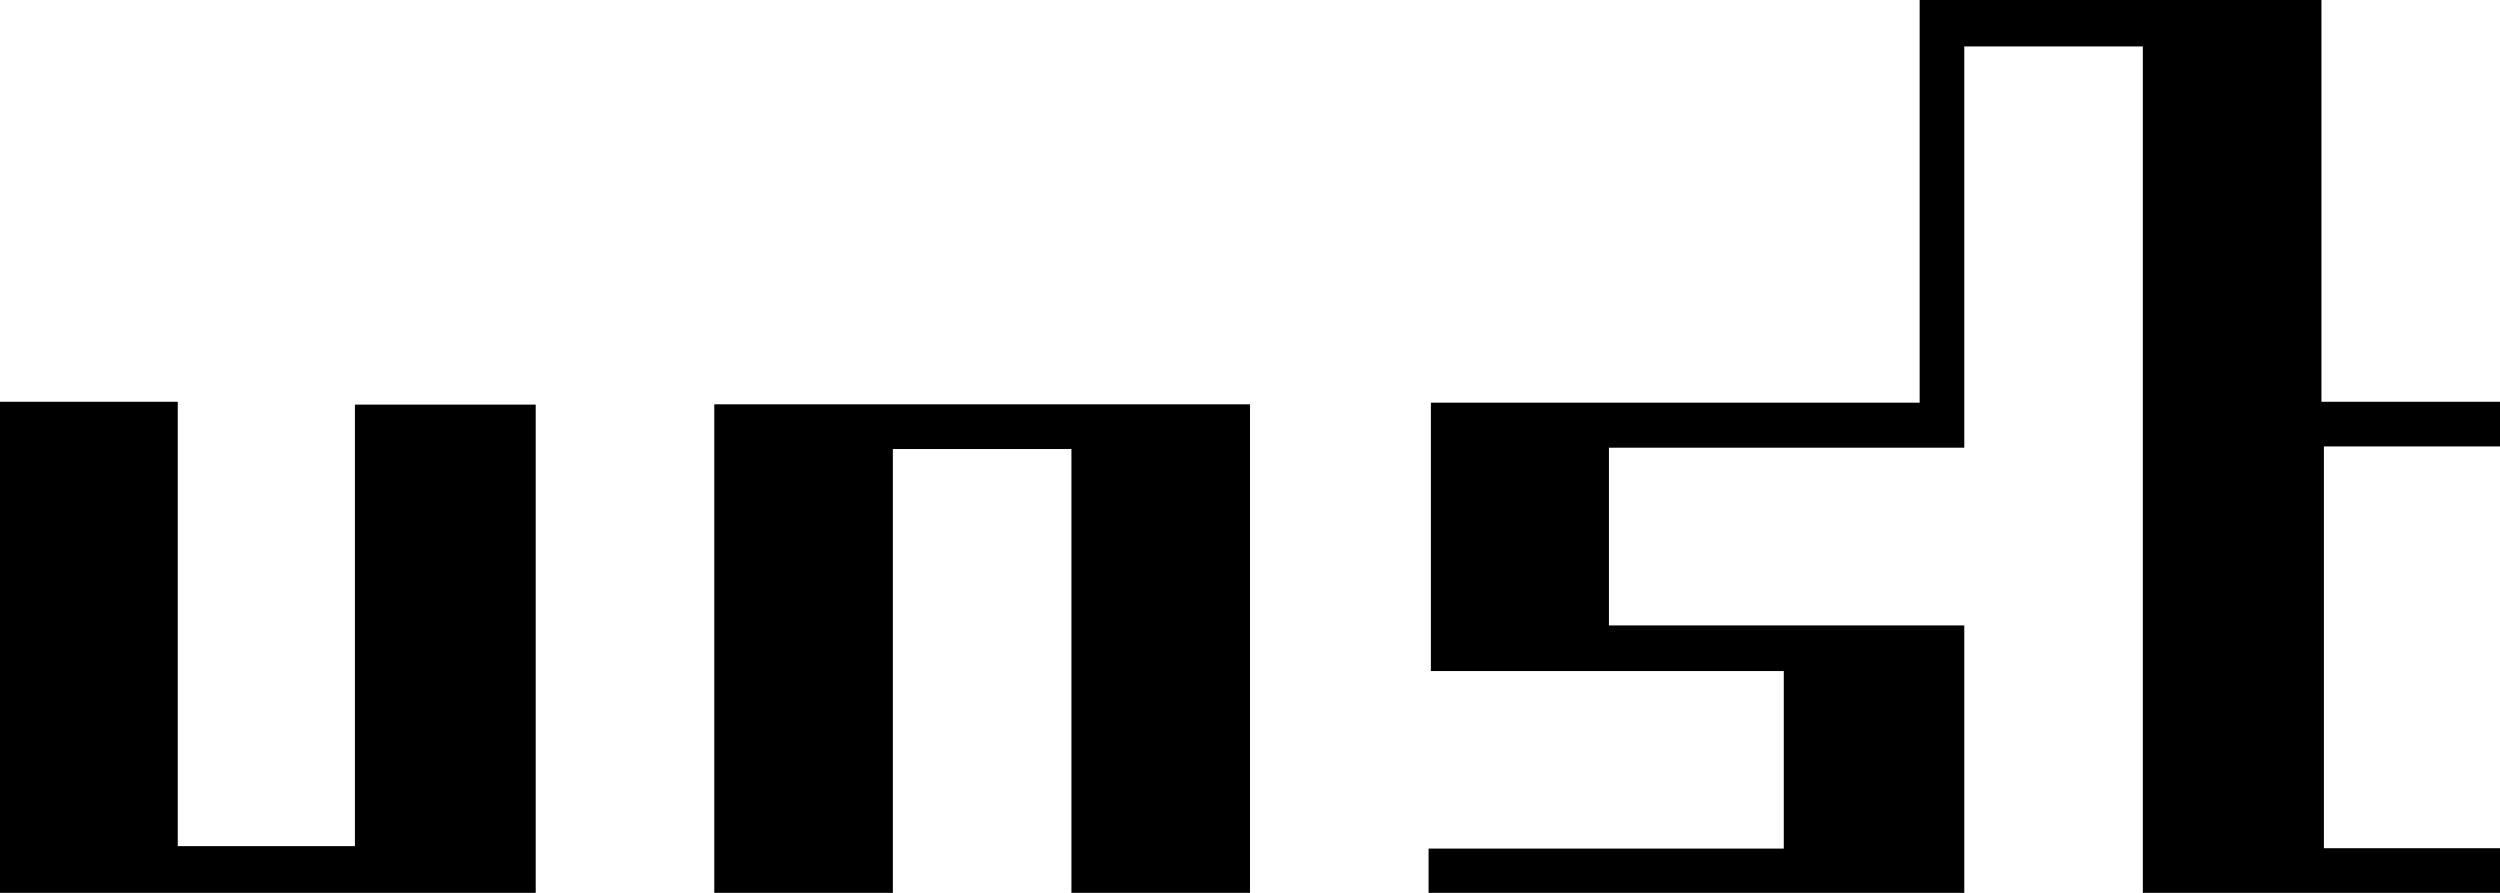
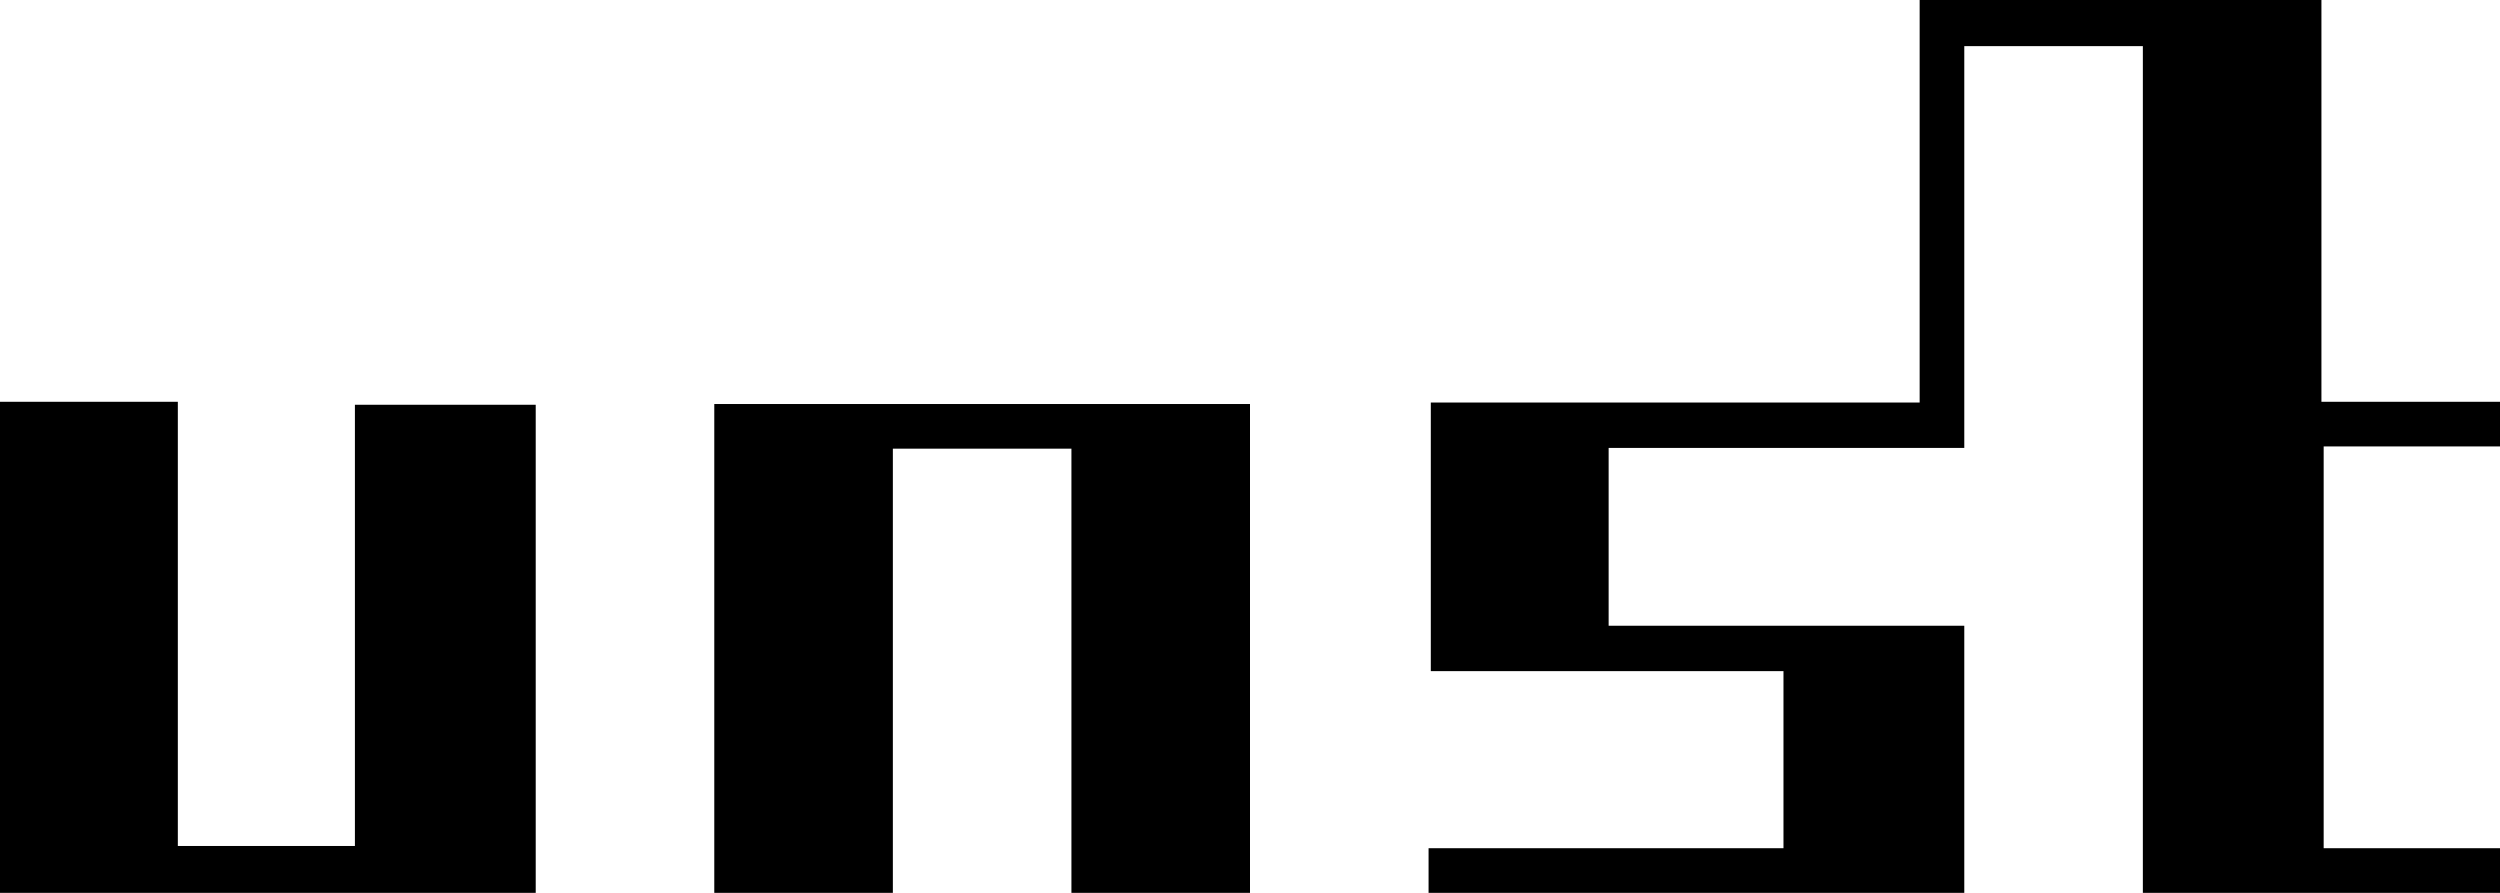
<svg xmlns="http://www.w3.org/2000/svg" viewBox="0 0 336 120">
-   <path d="M205,141v-5.95h47.74V111.19H205.31V75.12H271V21h54V75h24v6H325.33v54H349v6H301V27.24H277V81.17H229.24v23.89H277V141Z" transform="translate(-13 -21)" />
-   <path d="M13,75H36.89v59.72H60.7V75.38H85V141H13Z" transform="translate(-13 -21)" />
-   <path d="M109,141V75.34h72V141H157V81.35H133V141Z" transform="translate(-13 -21)" />
+   <g>
+     <polygon points="336,60 336,54 312,54 312,0 258,0 258,54.1 192.3,54.1 192.3,90.2 239.7,90.2 239.7,114 192,114 192,120 264,120   264,84.1 216.2,84.1 216.2,60.2 264,60.2 264,6.2 288,6.2 288,120 336,120 336,114 312.3,114 312.3,60" />
+     <polygon points="47.7,113.7 23.9,113.7 23.9,54 0,54 0,120 72,120 72,54.4 47.7,54.4" />
+     <polygon points="96,120 120,120 120,60.3 144,60.3 144,120 168,120 168,54.3 96,54.3" />
+   </g>
</svg>
